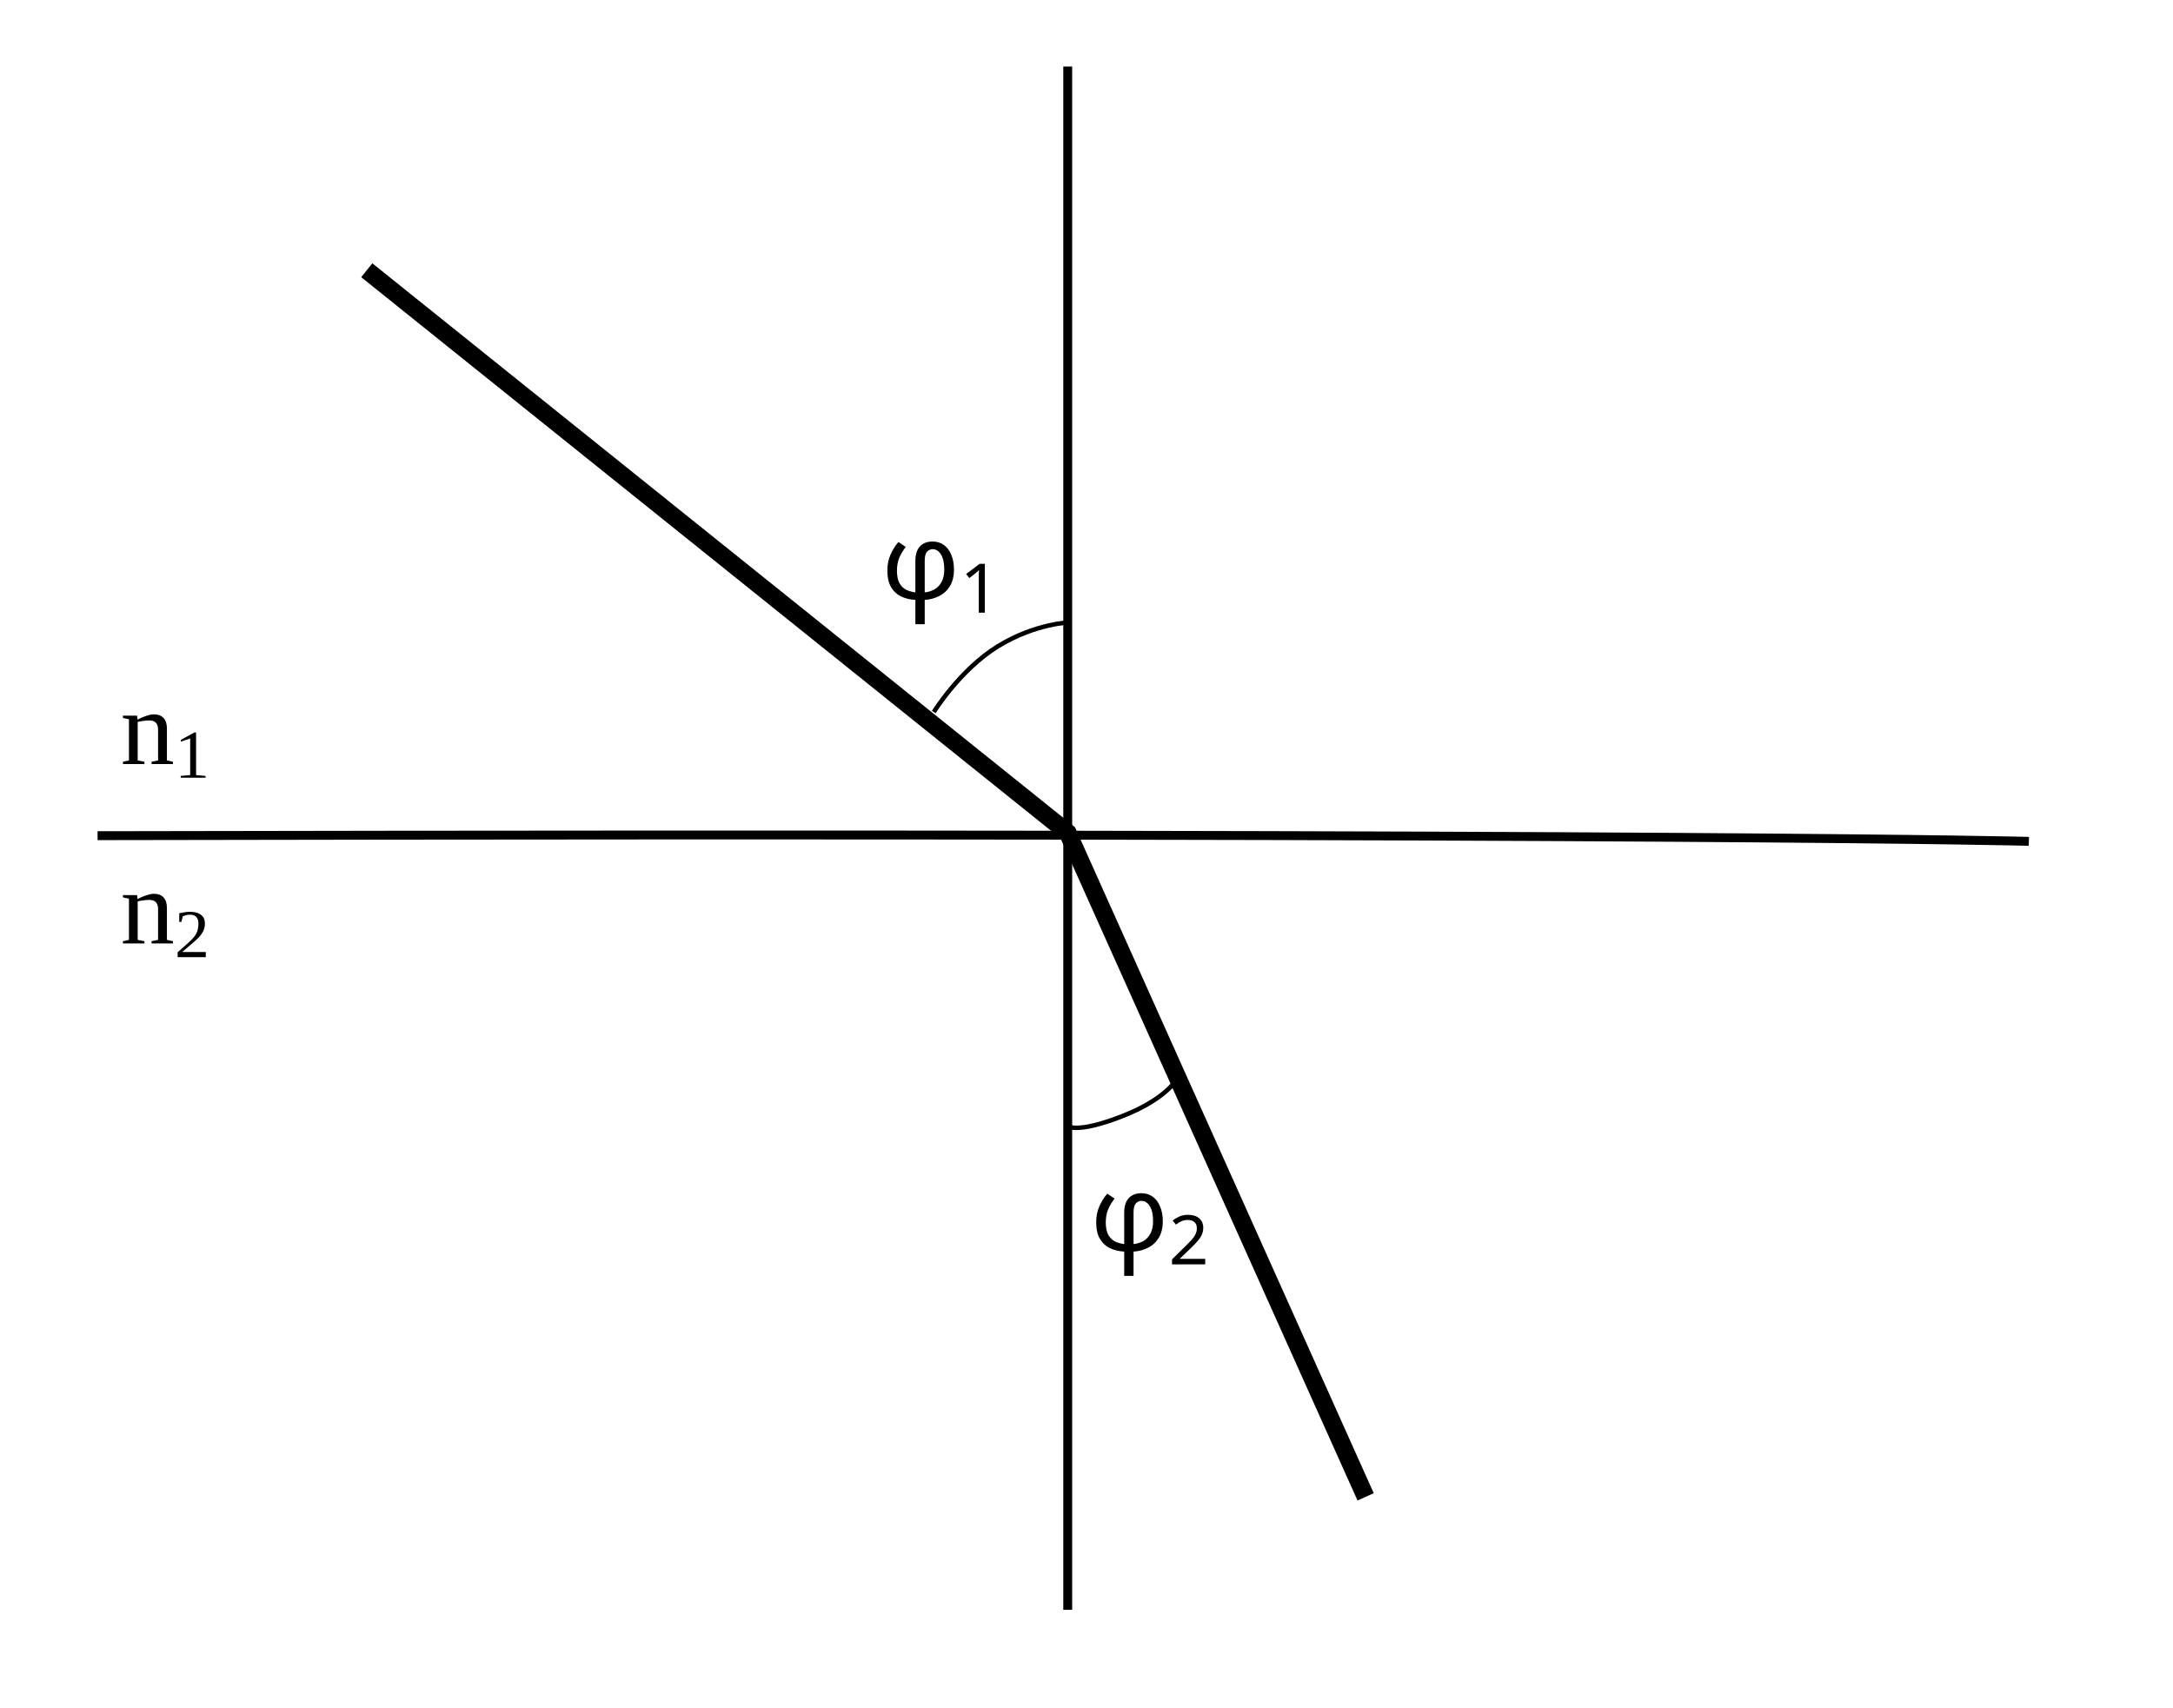
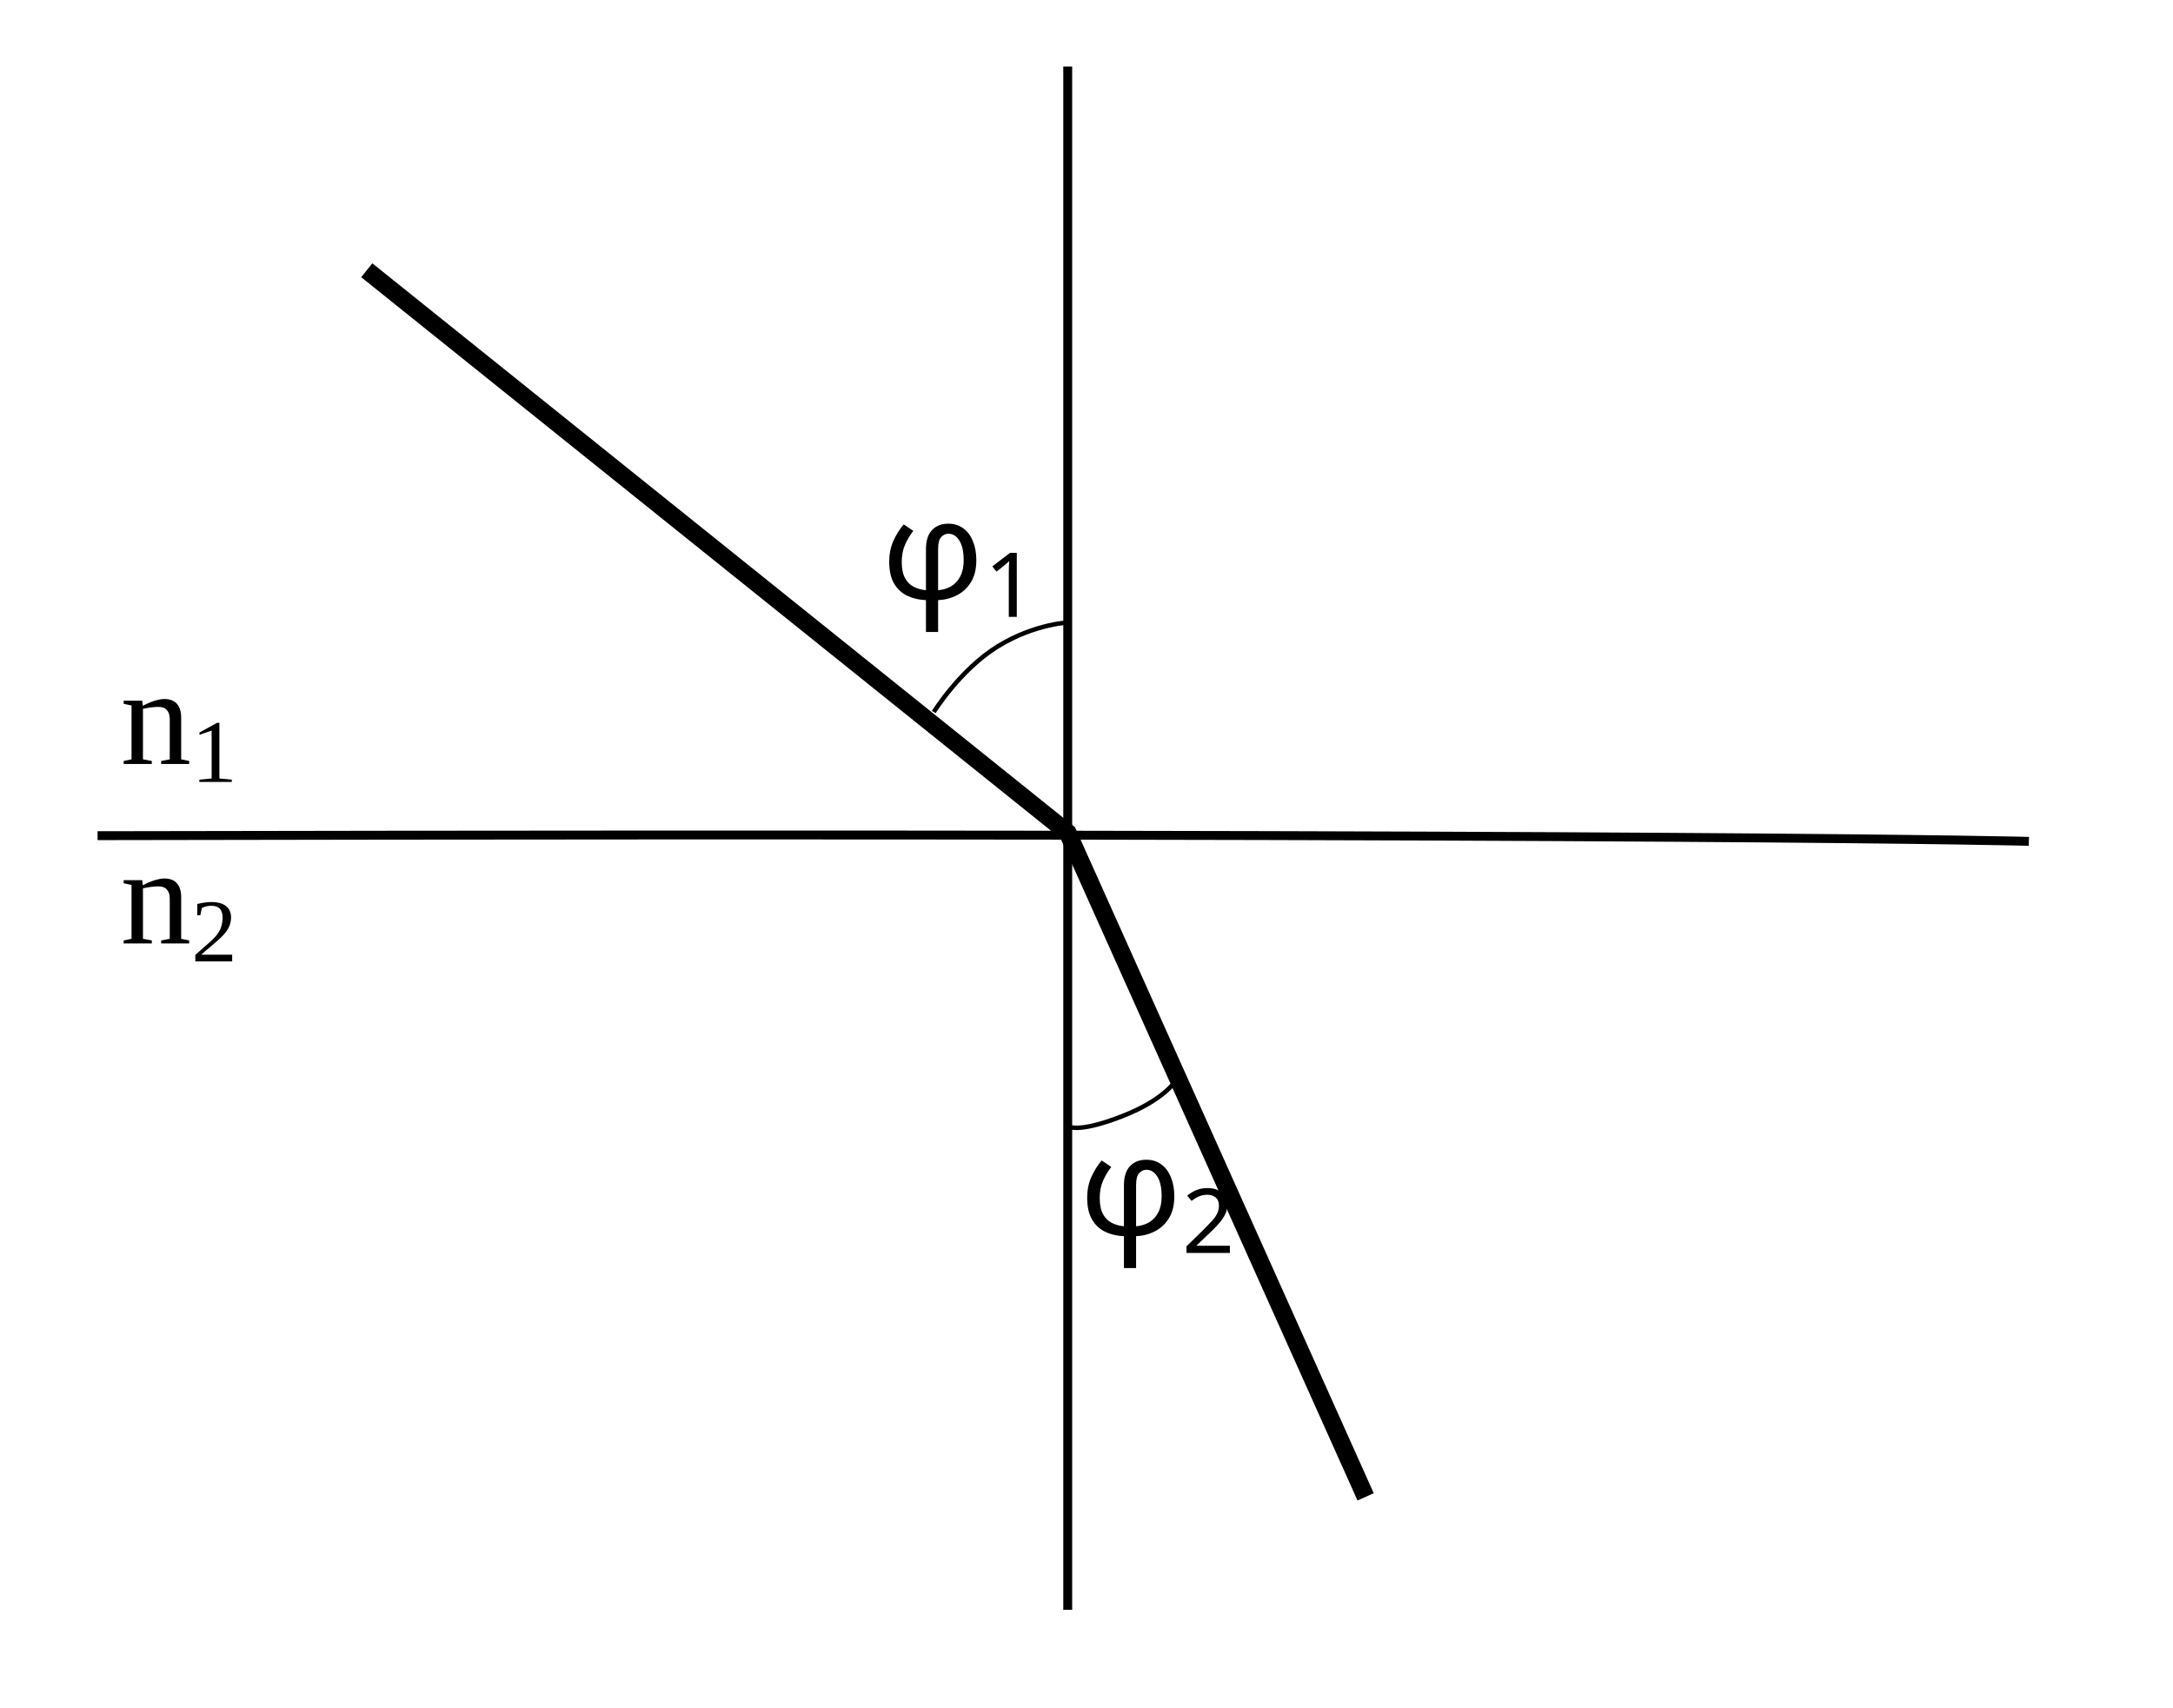
<svg xmlns="http://www.w3.org/2000/svg" width="280" height="220" id="svg2" version="1.1">
  <defs id="defs4" />
  <g id="layer1" transform="translate(0,-832.3622)">
    <path style="fill:none;stroke:#000000;stroke-width:1.146;stroke-linecap:butt;stroke-linejoin:miter;stroke-miterlimit:4;stroke-opacity:1;stroke-dasharray:none" d="m 12.573,940.041 c 209.554,-0.411 248.854,0.732 248.854,0.732" id="path2987" />
    <path style="fill:none;stroke:#000000;stroke-width:1.146;stroke-linecap:butt;stroke-linejoin:miter;stroke-miterlimit:4;stroke-opacity:1;stroke-dasharray:none" d="m 137.581,840.935 c 0,198.854 0,198.854 0,198.854" id="path2987-1" />
    <path style="fill:none;stroke:#000000;stroke-width:2.292;stroke-linecap:butt;stroke-linejoin:miter;stroke-miterlimit:4;stroke-opacity:1;stroke-dasharray:none" d="m 47.26,867.184 90.321,72.479 38.386,85.572" id="path3007" />
    <path style="fill:none;stroke:#000000;stroke-width:0.575px;stroke-linecap:butt;stroke-linejoin:miter;stroke-opacity:1" d="m 120.322,924.108 c 0,0 3.373,-5.455 8.254,-8.464 4.881,-3.009 9.434,-3.107 9.434,-3.107" id="path3009" />
    <text xml:space="preserve" x="15.322" y="943.186" id="text3011" transform="scale(1.013301,0.9868738)" style="font-size:13.753px">
-       <tspan id="tspan3013" x="15.322" y="943.186">n<tspan style="font-size:8.94px;baseline-shift:sub" id="tspan3015">1</tspan>
+       <tspan id="tspan3013" x="15.322" y="943.186" style="font-size:18px">n<tspan style="font-size:65%;baseline-shift:sub" id="tspan3253">1</tspan>
      </tspan>
    </text>
    <text xml:space="preserve" x="15.322" y="966.619" id="text3017" transform="scale(1.013301,0.9868738)" style="font-size:13.753px">
-       <tspan id="tspan3019" x="15.322" y="966.619">n<tspan style="font-size:8.94px;baseline-shift:sub" id="tspan3029">2</tspan>
+       <tspan id="tspan3019" x="15.322" y="966.619" style="font-size:18px">n<tspan style="font-size:65%;baseline-shift:sub" id="tspan3251">2</tspan>
      </tspan>
    </text>
    <path style="fill:none;stroke:#000000;stroke-width:0.575px;stroke-linecap:butt;stroke-linejoin:miter;stroke-opacity:1" d="m 151.748,971.246 c 0,0 -1.304,2.667 -7.17,4.949 -5.866,2.282 -6.998,1.266 -6.998,1.266" id="path3009-7" />
    <text xml:space="preserve" style="font-size:13.753px;font-style:normal;font-weight:normal;line-height:125%;letter-spacing:0px;word-spacing:0px;fill:#000000;fill-opacity:1;stroke:none;font-family:Sans" x="112.089" y="921.636" id="text3057" transform="scale(1.013301,0.9868738)">
-       <tspan id="tspan3059" x="112.089" y="921.636">φ<tspan style="font-size:8.94px;baseline-shift:sub" id="tspan3061">1</tspan>
+       <tspan id="tspan3059" x="112.089" y="921.636" style="font-size:18px">φ<tspan style="font-size:65%;baseline-shift:sub" id="tspan3255">1</tspan>
      </tspan>
    </text>
-     <text xml:space="preserve" style="font-size:13.753px;font-style:normal;font-weight:normal;line-height:125%;letter-spacing:0px;word-spacing:0px;fill:#000000;fill-opacity:1;stroke:none;font-family:Sans" x="138.646" y="1006.726" id="text3057-6" transform="scale(1.013301,0.9868738)">
-       <tspan id="tspan3059-7" x="138.646" y="1006.726">φ<tspan style="font-size:8.94px;baseline-shift:sub" id="tspan3087">2</tspan>
+     <text xml:space="preserve" style="font-size:13.753px;font-style:normal;font-weight:normal;line-height:125%;letter-spacing:0px;word-spacing:0px;fill:#000000;fill-opacity:1;stroke:none;font-family:Sans" x="137.266" y="1004.684" id="text3057-6" transform="scale(1.013301,0.9868738)">
+       <tspan id="tspan3059-7" x="137.266" y="1004.684" style="font-size:18px">φ<tspan style="font-size:11.7px;baseline-shift:sub" id="tspan3257">2</tspan>
      </tspan>
    </text>
  </g>
</svg>
